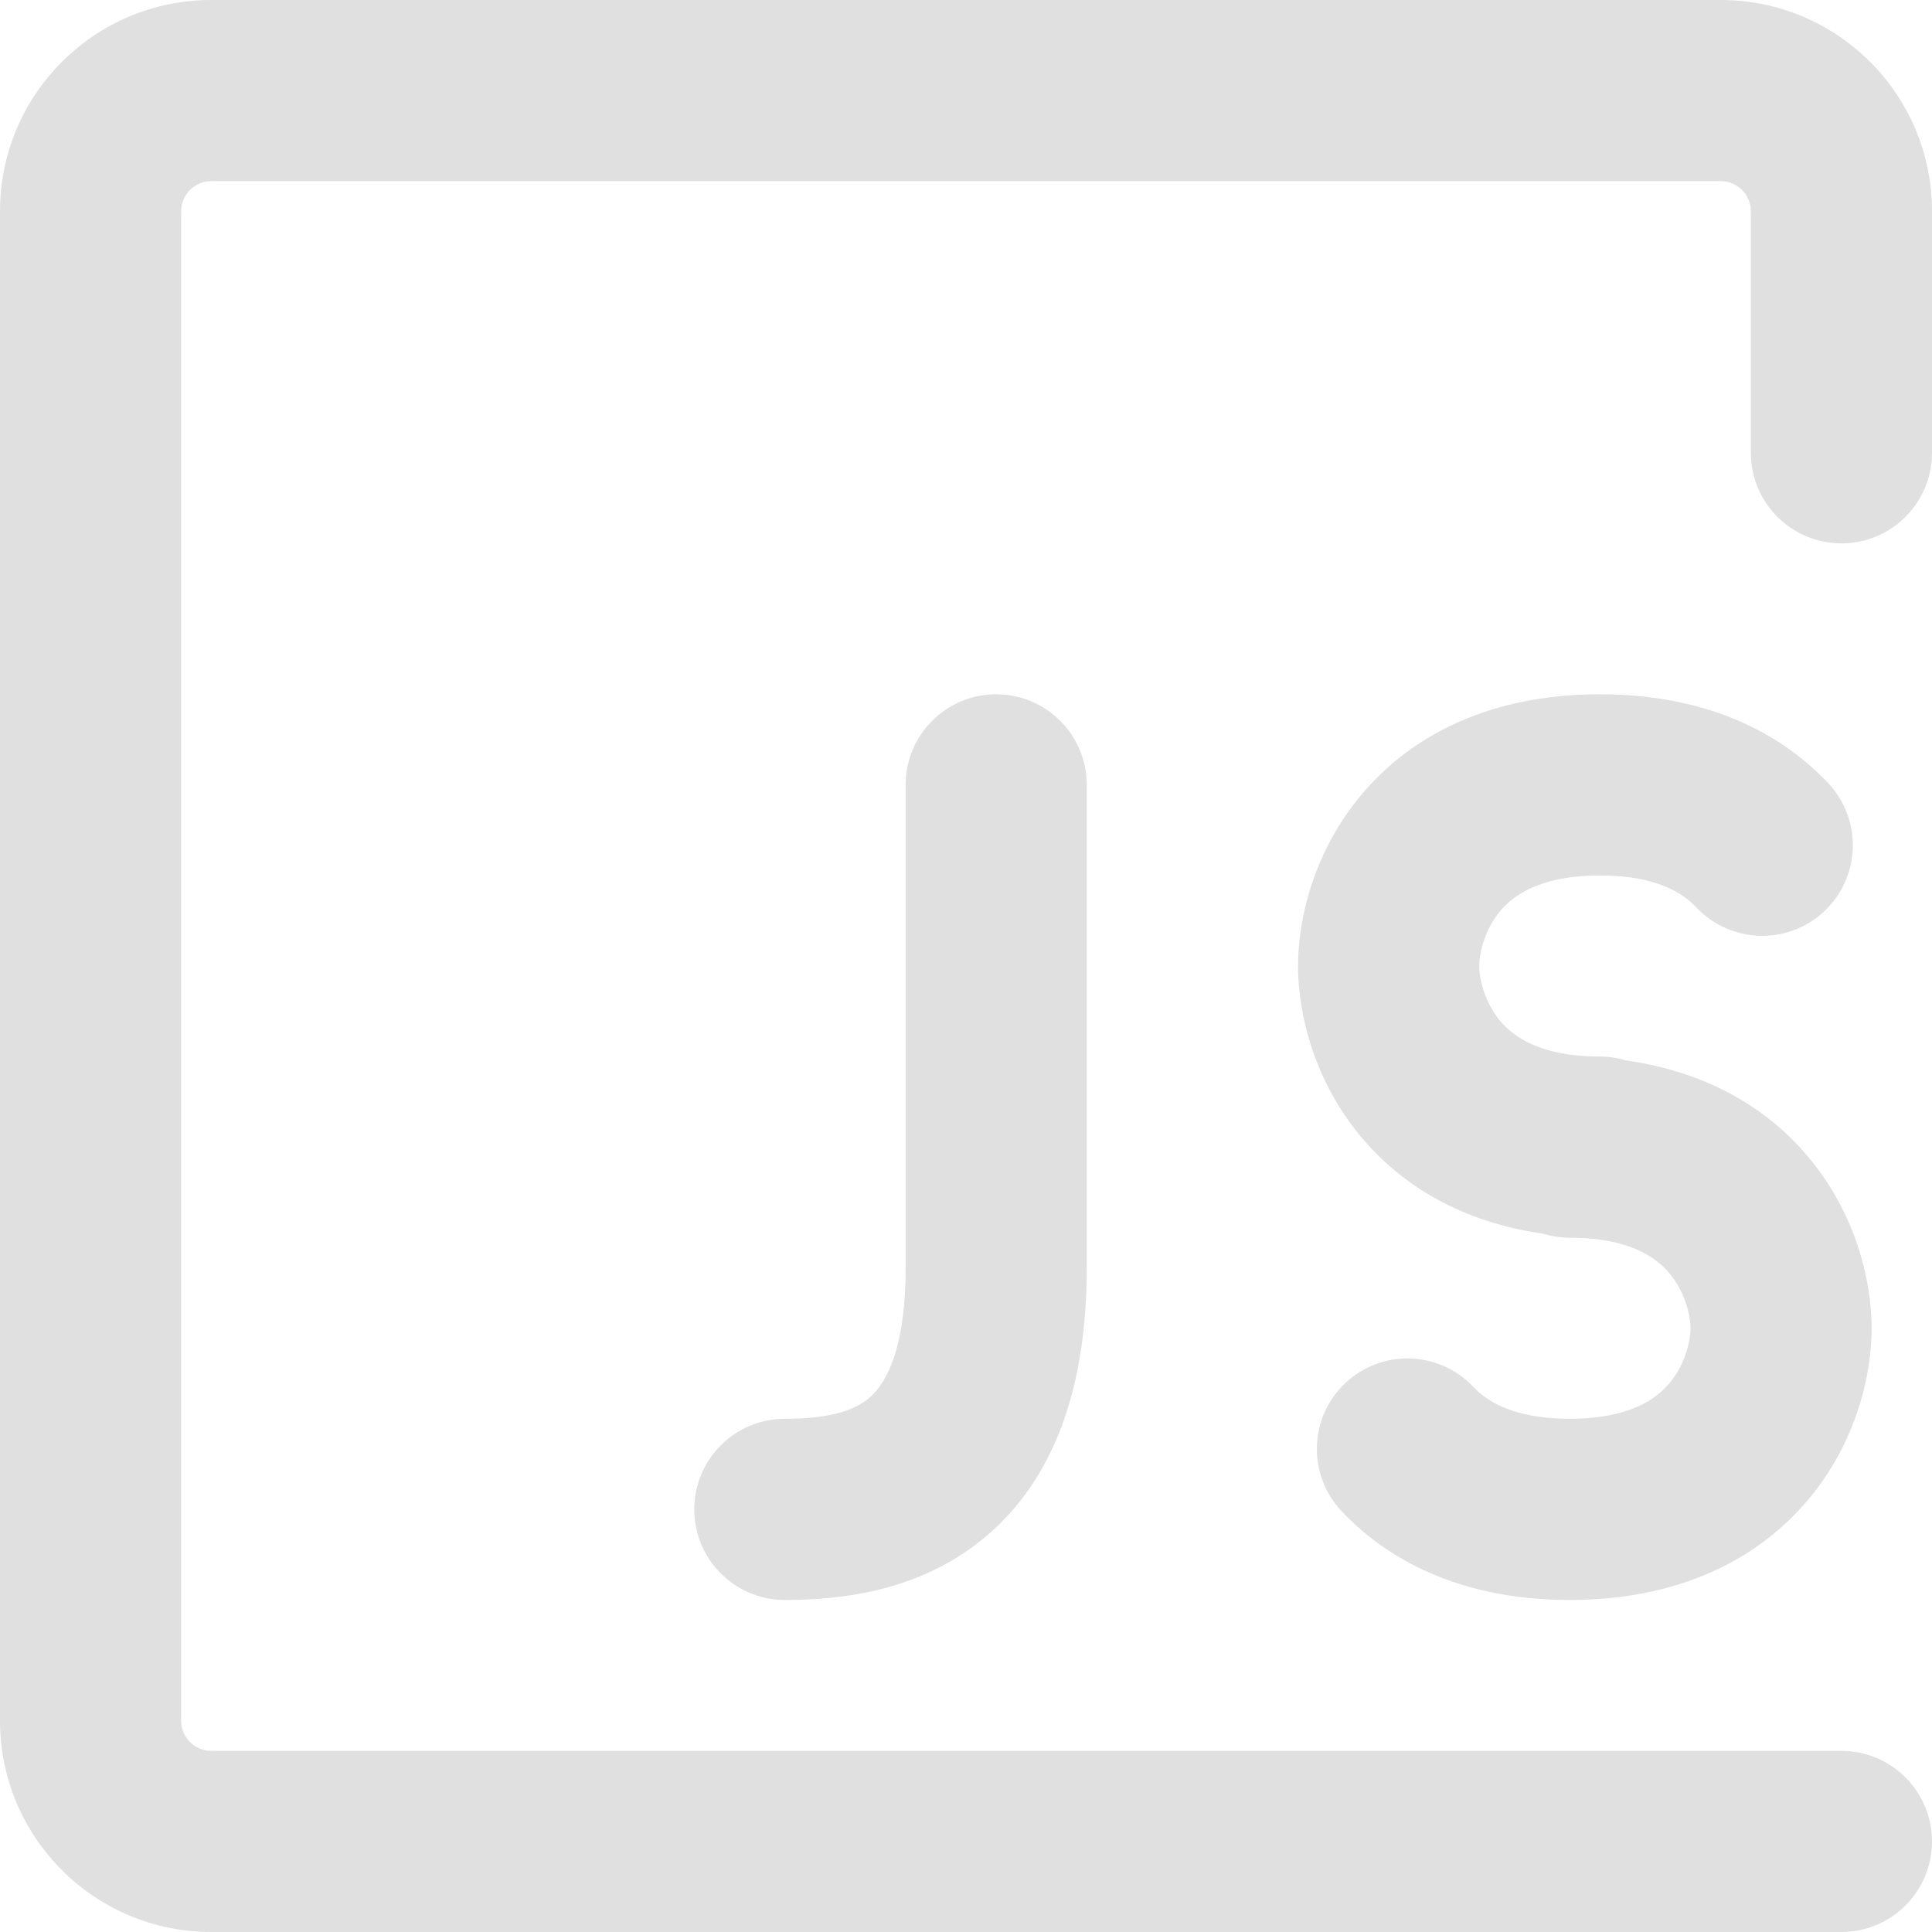
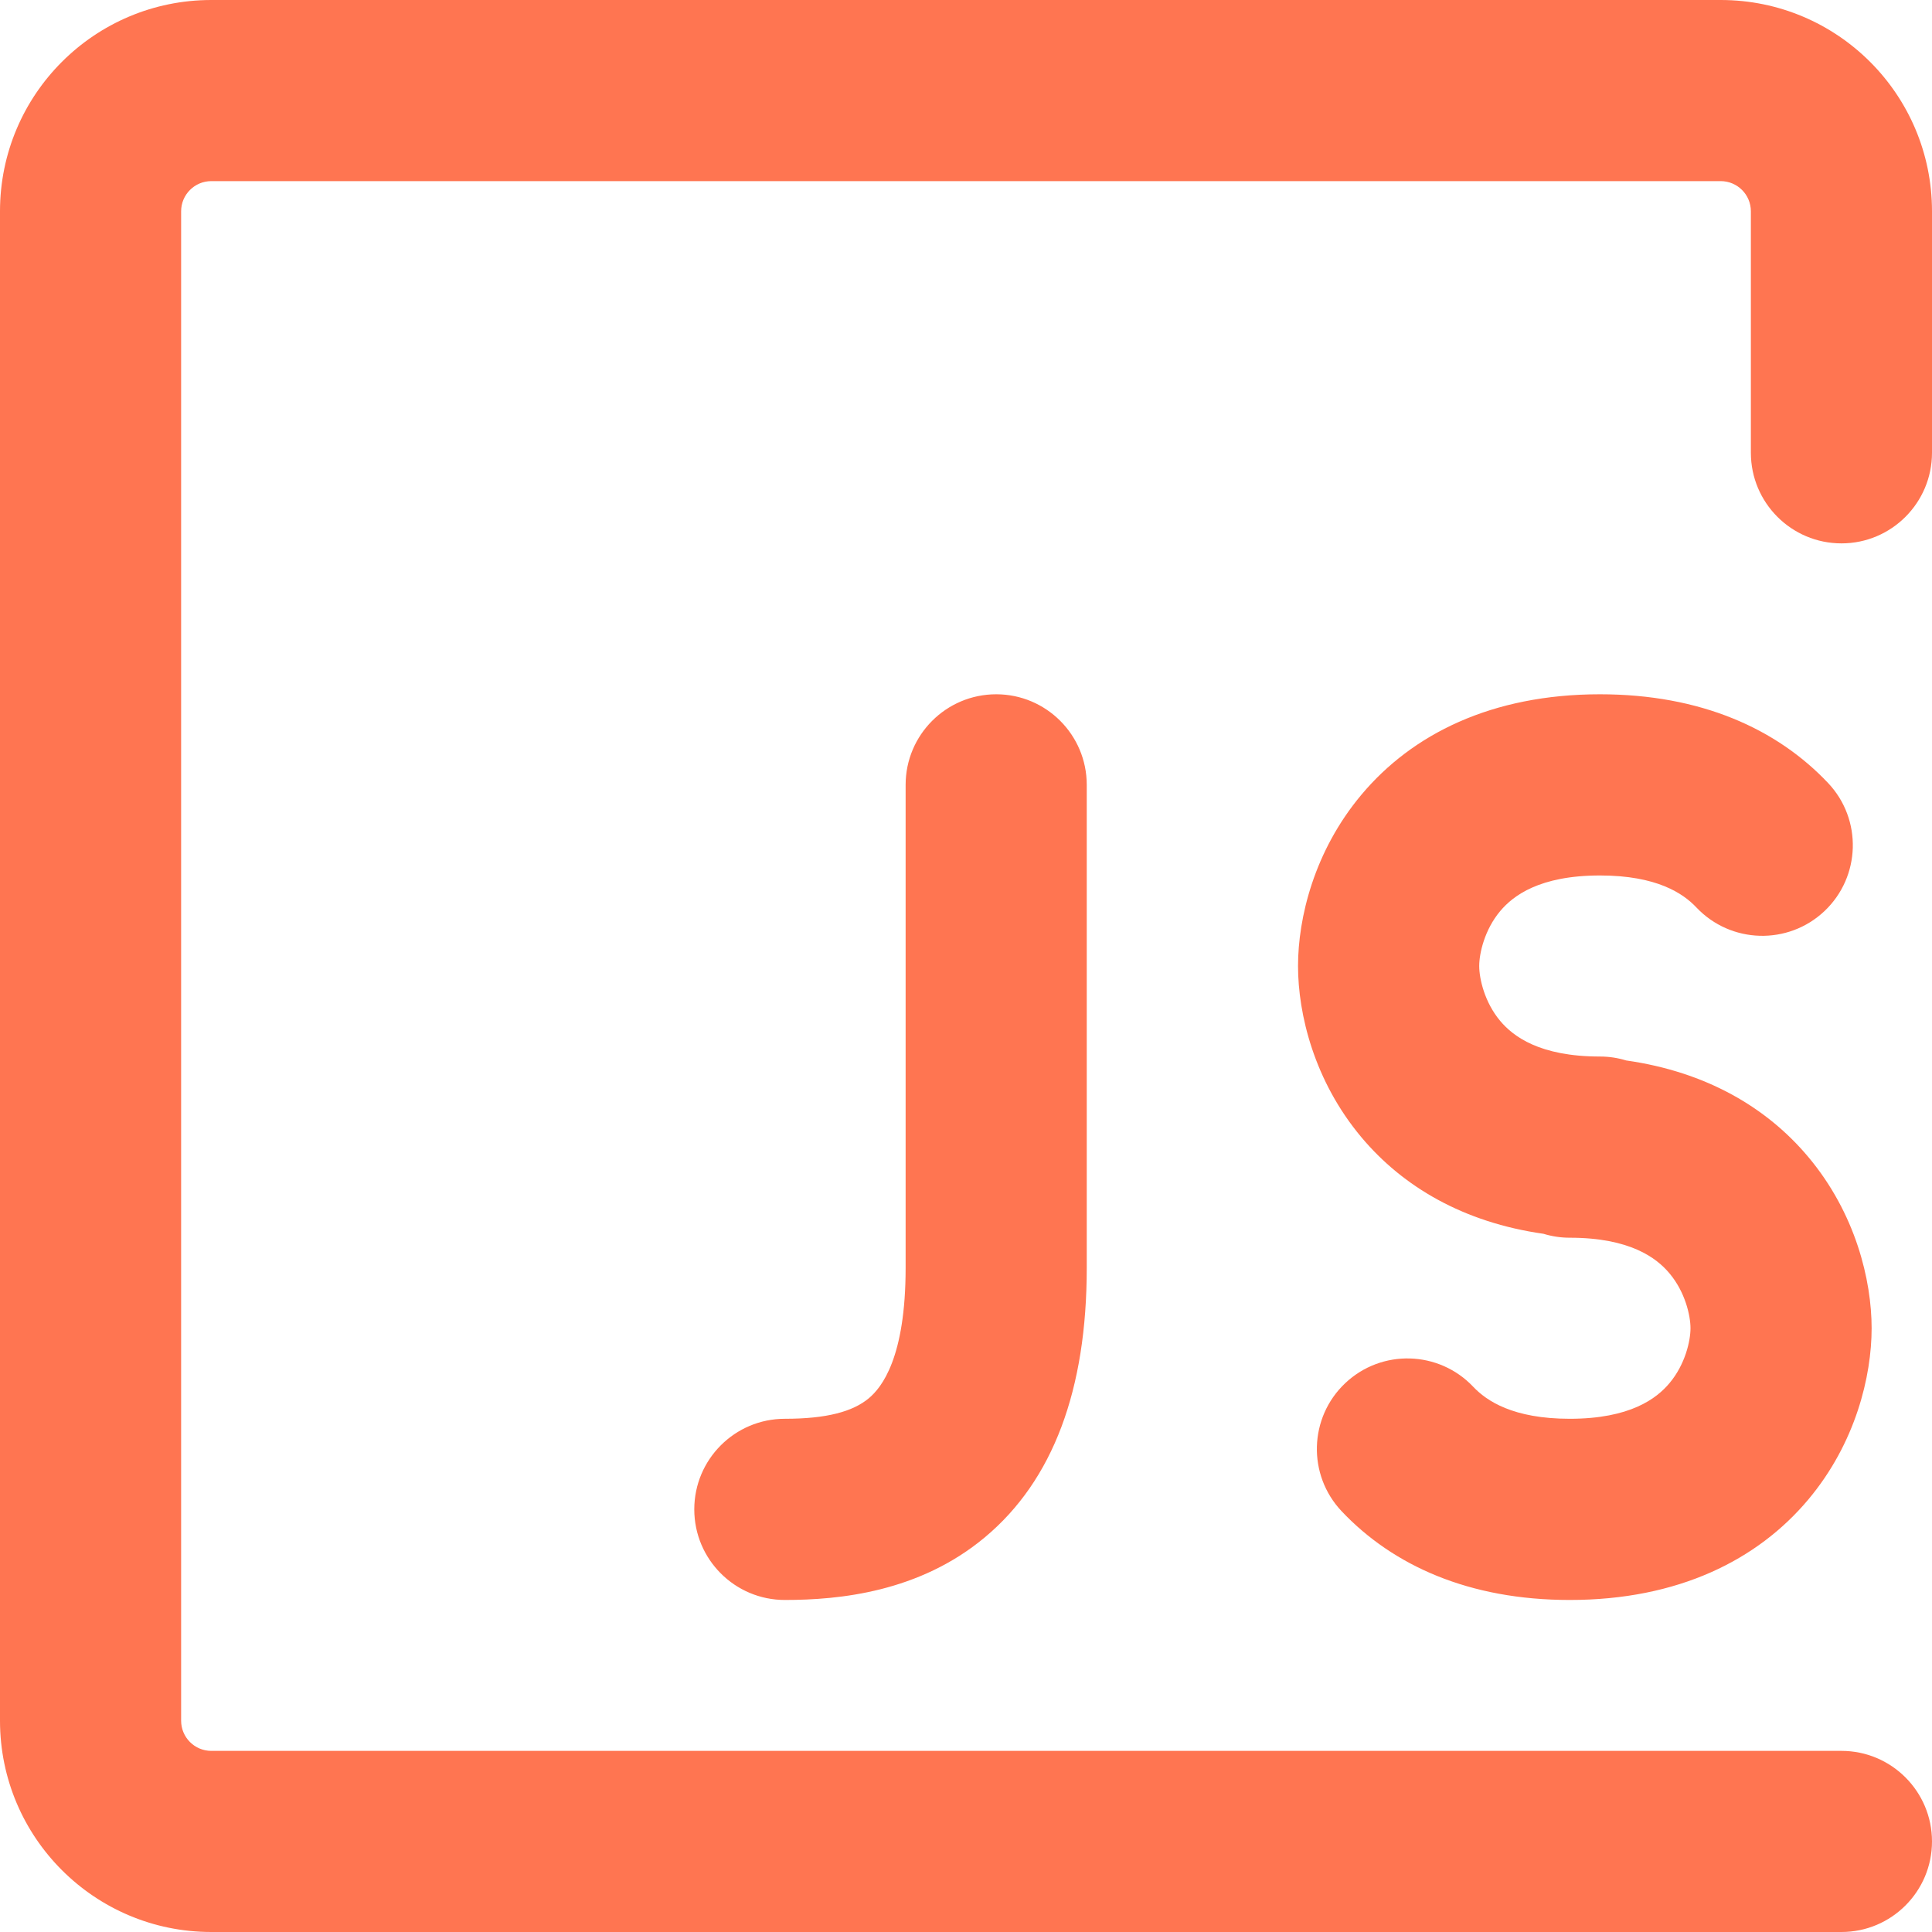
<svg xmlns="http://www.w3.org/2000/svg" width="28" height="28" viewBox="0 0 28 28" fill="none">
-   <path d="M0 3.062C0 1.371 1.371 0 3.062 0H24.938C26.629 0 28 1.371 28 3.062V6.562C28 7.287 27.412 7.875 26.688 7.875C25.963 7.875 25.375 7.287 25.375 6.562V3.062C25.375 2.821 25.179 2.625 24.938 2.625H3.062C2.821 2.625 2.625 2.821 2.625 3.062V24.938C2.625 25.179 2.821 25.375 3.062 25.375H26.688C27.412 25.375 28 25.963 28 26.688C28 27.412 27.412 28 26.688 28H3.062C1.371 28 0 26.629 0 24.938V3.062ZM14.438 10.062C15.162 10.062 15.75 10.65 15.75 11.375V18.375C15.75 20.133 15.267 21.452 14.271 22.282C13.321 23.073 12.169 23.188 11.375 23.188C10.65 23.188 10.062 22.6 10.062 21.875C10.062 21.15 10.65 20.562 11.375 20.562C11.981 20.562 12.36 20.458 12.591 20.265C12.777 20.11 13.125 19.679 13.125 18.375V11.375C13.125 10.65 13.713 10.062 14.438 10.062ZM19.733 11.515C20.465 10.643 21.614 10.062 23.188 10.062C24.649 10.062 25.751 10.562 26.494 11.348C26.992 11.875 26.968 12.706 26.442 13.204C25.915 13.702 25.084 13.678 24.586 13.152C24.394 12.948 24.011 12.688 23.188 12.688C22.311 12.688 21.929 12.982 21.742 13.204C21.514 13.476 21.438 13.818 21.438 14C21.438 14.182 21.514 14.524 21.742 14.796C21.929 15.018 22.311 15.312 23.188 15.312C23.32 15.312 23.448 15.332 23.568 15.369C24.729 15.534 25.606 16.052 26.205 16.765C26.895 17.586 27.125 18.557 27.125 19.25C27.125 19.943 26.895 20.914 26.205 21.735C25.472 22.607 24.324 23.188 22.75 23.188C21.289 23.188 20.187 22.688 19.444 21.902C18.946 21.375 18.969 20.544 19.496 20.046C20.023 19.548 20.853 19.572 21.351 20.098C21.544 20.302 21.927 20.562 22.75 20.562C23.626 20.562 24.009 20.268 24.195 20.046C24.424 19.774 24.5 19.432 24.5 19.25C24.5 19.068 24.424 18.726 24.195 18.454C24.009 18.232 23.626 17.938 22.75 17.938C22.617 17.938 22.49 17.918 22.369 17.881C21.209 17.716 20.332 17.198 19.733 16.485C19.043 15.664 18.812 14.693 18.812 14C18.812 13.307 19.043 12.336 19.733 11.515Z" fill="#E0E0E0" />
+   <path d="M0 3.062C0 1.371 1.371 0 3.062 0H24.938C26.629 0 28 1.371 28 3.062V6.562C28 7.287 27.412 7.875 26.688 7.875C25.963 7.875 25.375 7.287 25.375 6.562V3.062C25.375 2.821 25.179 2.625 24.938 2.625H3.062C2.821 2.625 2.625 2.821 2.625 3.062V24.938C2.625 25.179 2.821 25.375 3.062 25.375H26.688C27.412 25.375 28 25.963 28 26.688C28 27.412 27.412 28 26.688 28H3.062C1.371 28 0 26.629 0 24.938V3.062ZM14.438 10.062C15.162 10.062 15.75 10.65 15.75 11.375V18.375C15.75 20.133 15.267 21.452 14.271 22.282C13.321 23.073 12.169 23.188 11.375 23.188C10.65 23.188 10.062 22.6 10.062 21.875C10.062 21.15 10.65 20.562 11.375 20.562C11.981 20.562 12.36 20.458 12.591 20.265C12.777 20.11 13.125 19.679 13.125 18.375V11.375C13.125 10.65 13.713 10.062 14.438 10.062ZM19.733 11.515C20.465 10.643 21.614 10.062 23.188 10.062C24.649 10.062 25.751 10.562 26.494 11.348C26.992 11.875 26.968 12.706 26.442 13.204C25.915 13.702 25.084 13.678 24.586 13.152C24.394 12.948 24.011 12.688 23.188 12.688C22.311 12.688 21.929 12.982 21.742 13.204C21.514 13.476 21.438 13.818 21.438 14C21.438 14.182 21.514 14.524 21.742 14.796C21.929 15.018 22.311 15.312 23.188 15.312C23.32 15.312 23.448 15.332 23.568 15.369C24.729 15.534 25.606 16.052 26.205 16.765C26.895 17.586 27.125 18.557 27.125 19.25C27.125 19.943 26.895 20.914 26.205 21.735C25.472 22.607 24.324 23.188 22.75 23.188C21.289 23.188 20.187 22.688 19.444 21.902C18.946 21.375 18.969 20.544 19.496 20.046C20.023 19.548 20.853 19.572 21.351 20.098C21.544 20.302 21.927 20.562 22.75 20.562C23.626 20.562 24.009 20.268 24.195 20.046C24.424 19.774 24.5 19.432 24.5 19.25C24.5 19.068 24.424 18.726 24.195 18.454C24.009 18.232 23.626 17.938 22.75 17.938C22.617 17.938 22.49 17.918 22.369 17.881C21.209 17.716 20.332 17.198 19.733 16.485C19.043 15.664 18.812 14.693 18.812 14C18.812 13.307 19.043 12.336 19.733 11.515Z" fill="#ff7551" />
</svg>
